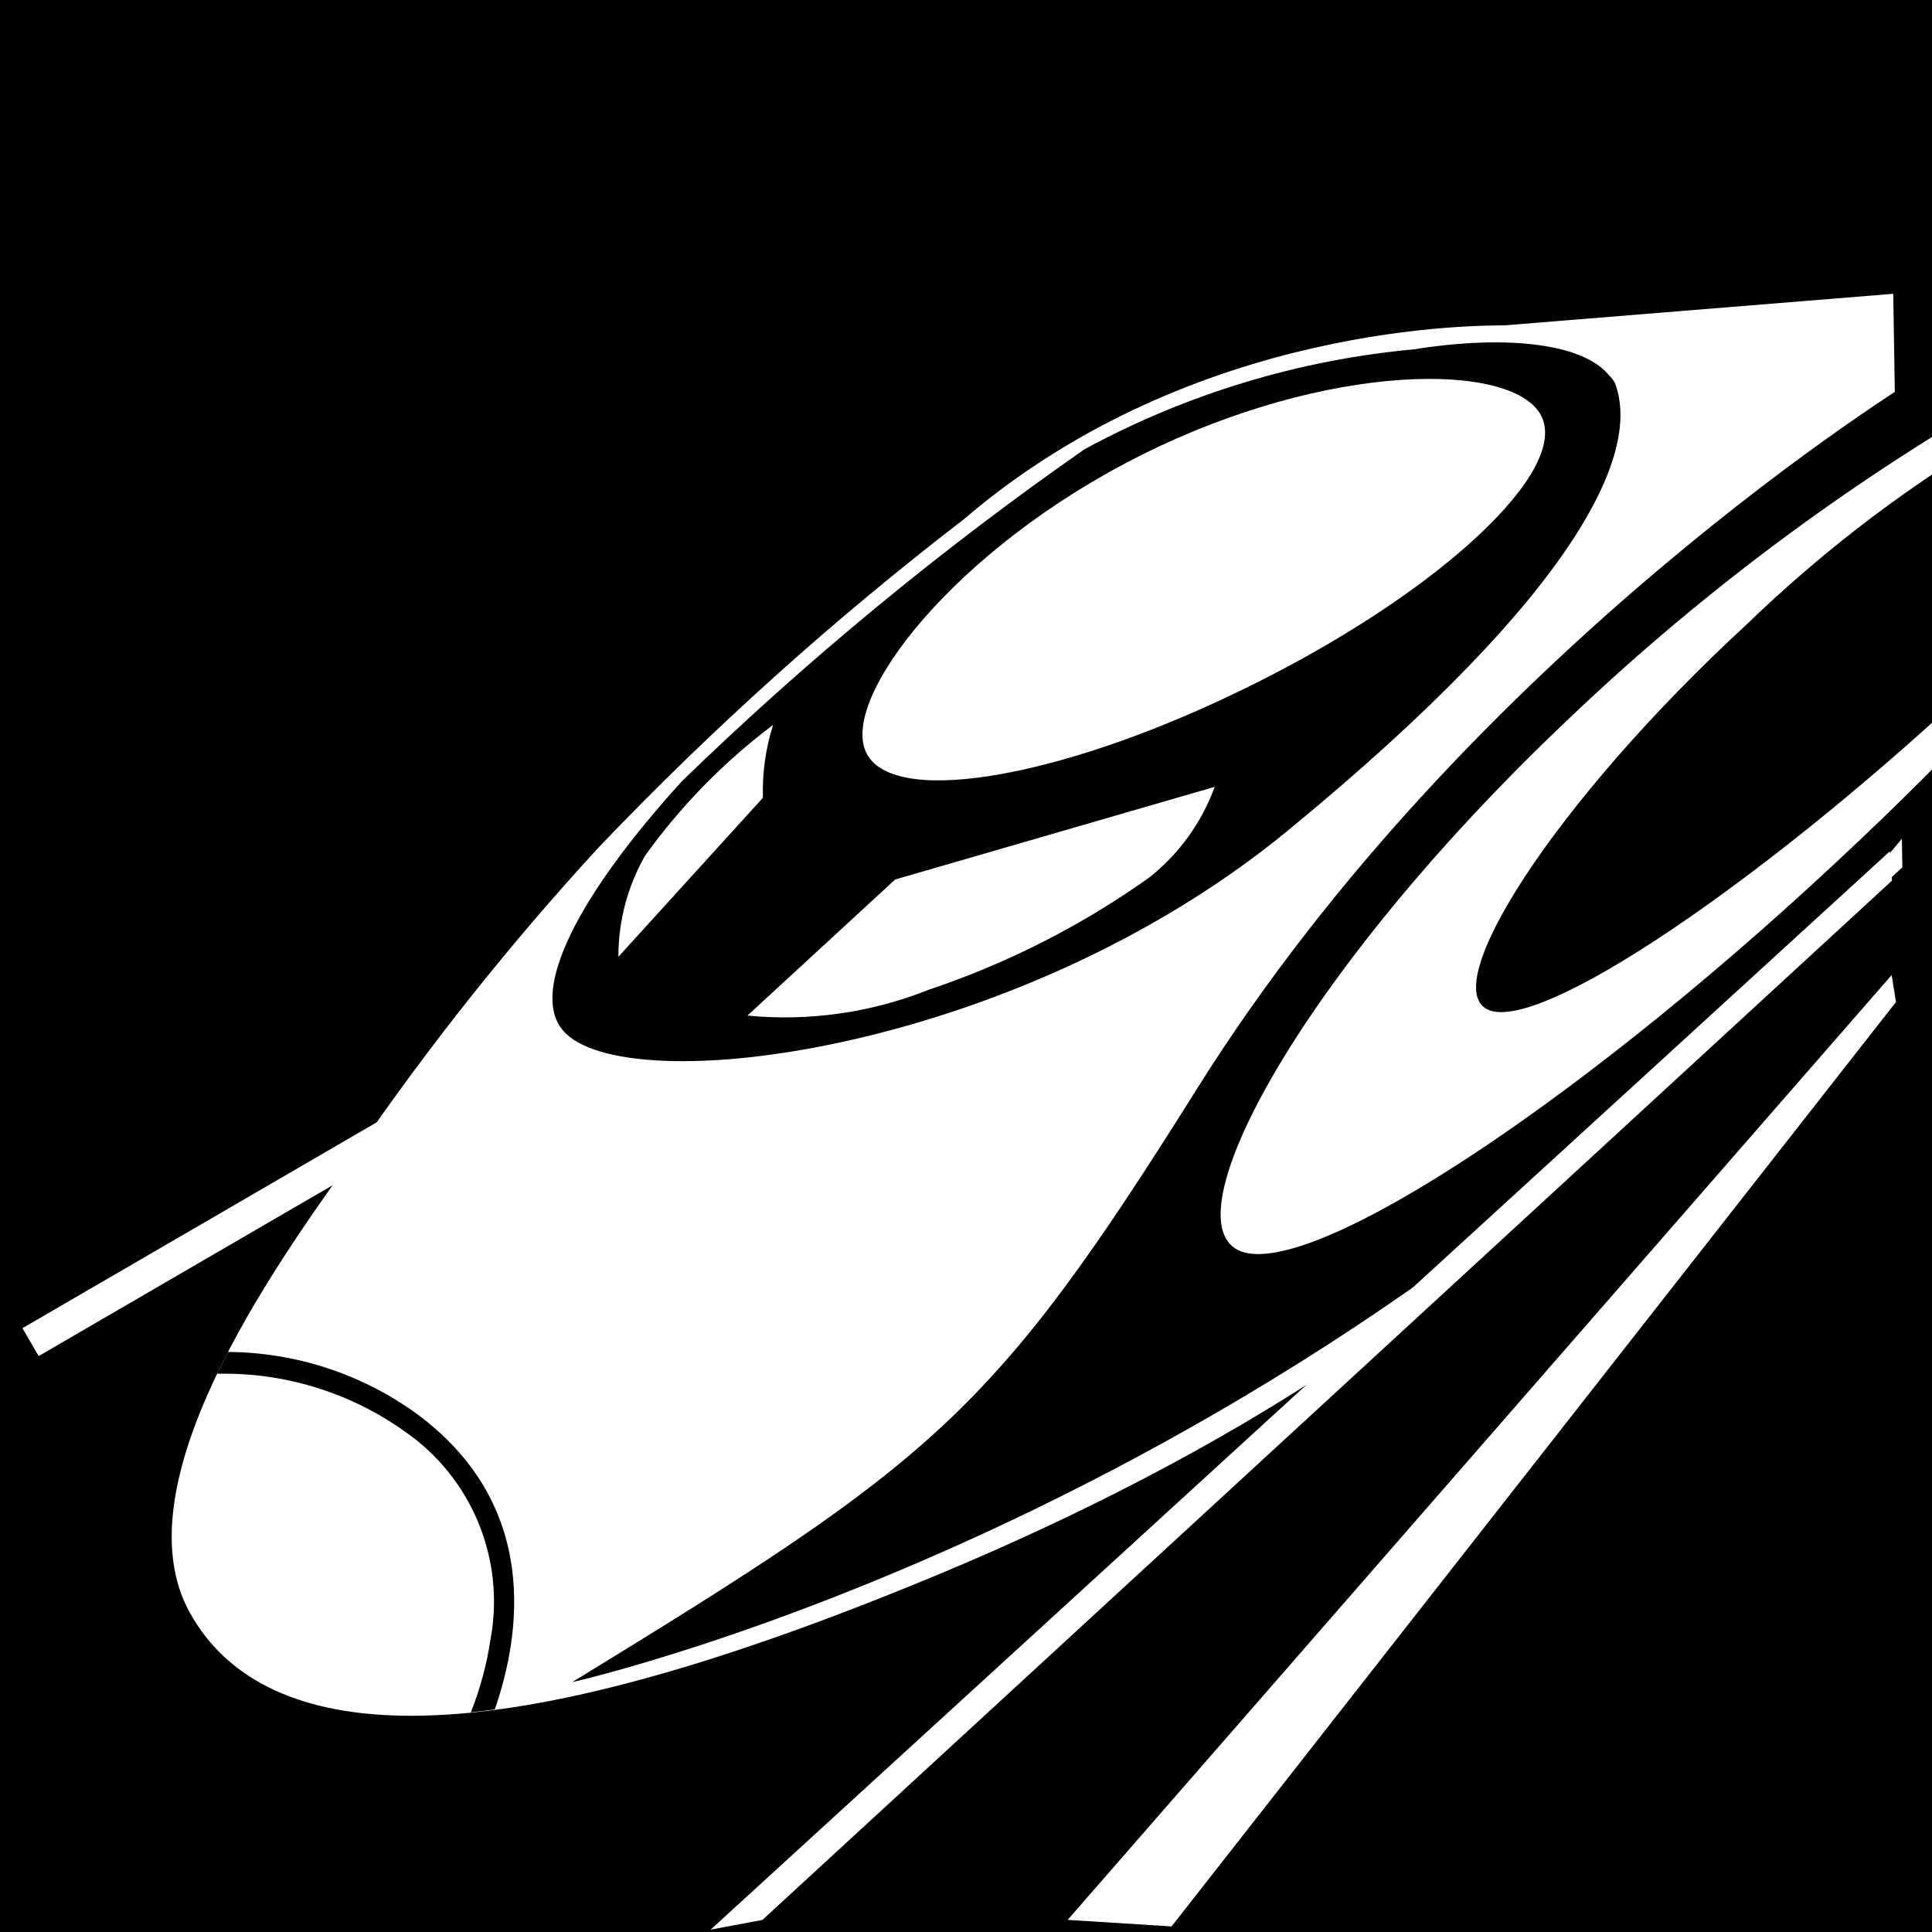
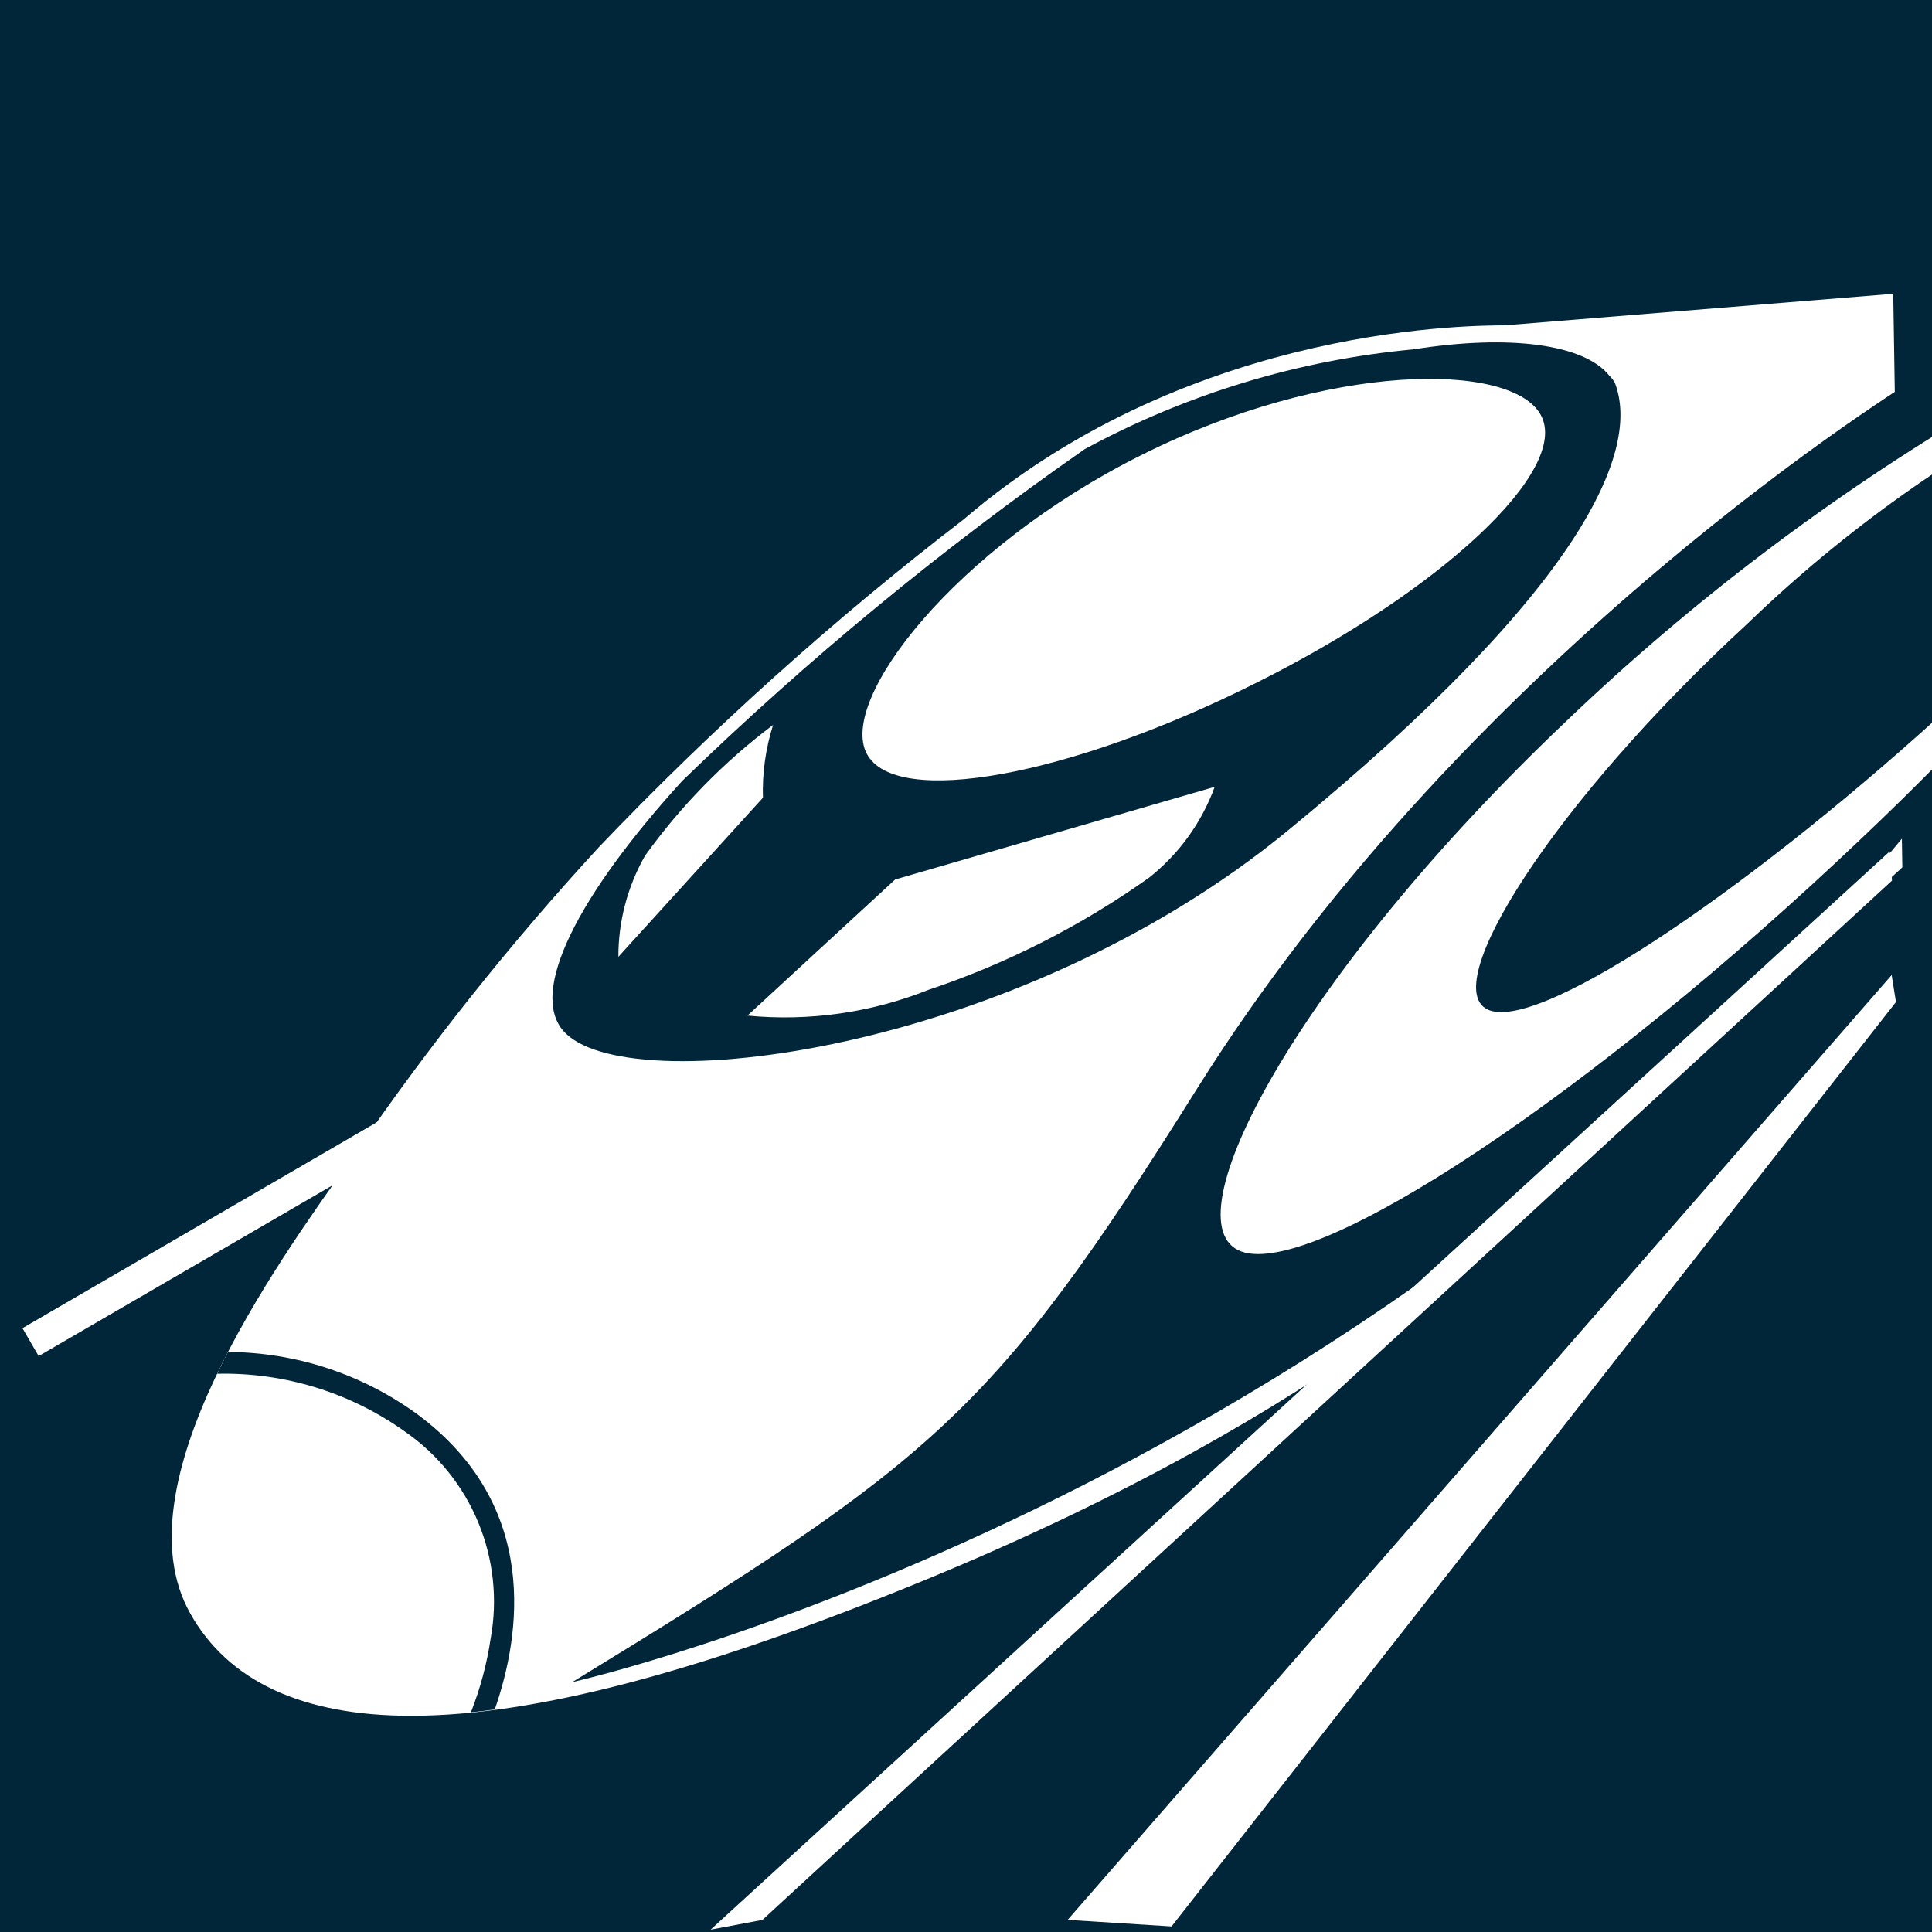
<svg xmlns="http://www.w3.org/2000/svg" width="19" height="19" viewBox="-29.339 0 58.678 58.678">
-   <path d="M-29.339 0h58.678v58.678h-58.678z" />
+   <path fill="#012639" d="M-29.339 0h58.678v58.678h-58.678z" />
  <path fill="#fff" d="M-28.657 40.339 24.74 9.309l.493.847-53.398 31.03z" />
  <path fill="#fff" d="M-23.568 48.99c-2.174-3.894 2.57-10.526 4.85-13.725l.173-.248a83.008 83.008 0 0 1 7.393-9.285A97.384 97.384 0 0 1-.07 15.774C6.981 9.73 15.762 9.898 16.377 9.88l11.785-.957.276 17.42L16.911 36.93c-.36.394-5.553 5.863-18.102 11.035-6.752 2.783-11.877 4.146-15.66 4.146-3.301 0-5.561-1.049-6.717-3.12m51.682-19.377L3.087 58.31l3.156.199 22.002-28.076-.131-.819z" />
-   <path d="M19.708 11.63a.943.943 0 0 0-.175-.227c-.752-.937-2.988-1.259-5.933-.793a25.984 25.984 0 0 0-9.996 3.032 98.53 98.53 0 0 0-12.22 10.072c-3.176 3.487-4.646 6.388-3.623 7.584 1.84 2.166 13.753.716 22.007-6.066 9.035-7.42 10.718-11.577 9.94-13.602" />
+   <path fill="#012639" d="M19.708 11.63a.943.943 0 0 0-.175-.227c-.752-.937-2.988-1.259-5.933-.793a25.984 25.984 0 0 0-9.996 3.032 98.53 98.53 0 0 0-12.22 10.072c-3.176 3.487-4.646 6.388-3.623 7.584 1.84 2.166 13.753.716 22.007-6.066 9.035-7.42 10.718-11.577 9.94-13.602" />
  <path fill="#fff" d="M5.313 13.828c5.66-2.842 11.28-2.856 12.15-1.213.883 1.652-2.998 5.303-8.656 8.128-5.648 2.837-10.947 3.805-11.82 2.15-.873-1.64 2.668-6.237 8.326-9.065" />
-   <path d="M28.77 25.051C11.938 45.759-11.96 51.089-11.96 51.089c11-6.73 12.769-8.111 18.968-18.01 8.364-13.351 21.778-21.549 21.912-21.63 0 0-.068 13.5-.15 13.602" />
+   <path fill="#012639" d="M28.77 25.051C11.938 45.759-11.96 51.089-11.96 51.089c11-6.73 12.769-8.111 18.968-18.01 8.364-13.351 21.778-21.549 21.912-21.63 0 0-.068 13.5-.15 13.602" />
  <path fill="#fff" d="m-2.152 26.712 9.705-2.814a6.228 6.228 0 0 1-1.994 2.759 25.573 25.573 0 0 1-6.697 3.405 11.782 11.782 0 0 1-5.5.783Zm-7.598-.719a18.377 18.377 0 0 1 3.891-3.976 6.665 6.665 0 0 0-.309 2.213l-4.39 4.83a6.182 6.182 0 0 1 .808-3.067m3.567 32.318 34.307-31.565-.067-.889-35.814 32.75 1.574-.296zm37-45.935a68.678 68.678 0 0 0-12.602 9.542c-8.15 7.745-12.11 15.26-9.855 16.091 2.248.816 10.678-4.782 18.836-12.543a94.322 94.322 0 0 0 4.926-5.024Z" />
-   <path d="M33.737 11.843a40.87 40.87 0 0 0-10 7.096c-5.904 5.437-9.486 11.105-7.848 11.742 1.657.631 8.289-3.955 14.188-9.401a61.766 61.766 0 0 0 4.617-4.705ZM-16.66 42.956a9.87 9.87 0 0 0-5.754-1.895c-.113.22-.223.44-.33.662a9.45 9.45 0 0 1 5.695 1.75 6.279 6.279 0 0 1 2.61 6.304 10.165 10.165 0 0 1-.598 2.228c.238-.023.481-.053.725-.087.783-2.249 1.394-6.184-2.348-8.962" />
+   <path fill="#012639" d="M33.737 11.843a40.87 40.87 0 0 0-10 7.096c-5.904 5.437-9.486 11.105-7.848 11.742 1.657.631 8.289-3.955 14.188-9.401a61.766 61.766 0 0 0 4.617-4.705ZM-16.66 42.956a9.87 9.87 0 0 0-5.754-1.895c-.113.22-.223.44-.33.662a9.45 9.45 0 0 1 5.695 1.75 6.279 6.279 0 0 1 2.61 6.304 10.165 10.165 0 0 1-.598 2.228c.238-.023.481-.053.725-.087.783-2.249 1.394-6.184-2.348-8.962" />
</svg>
